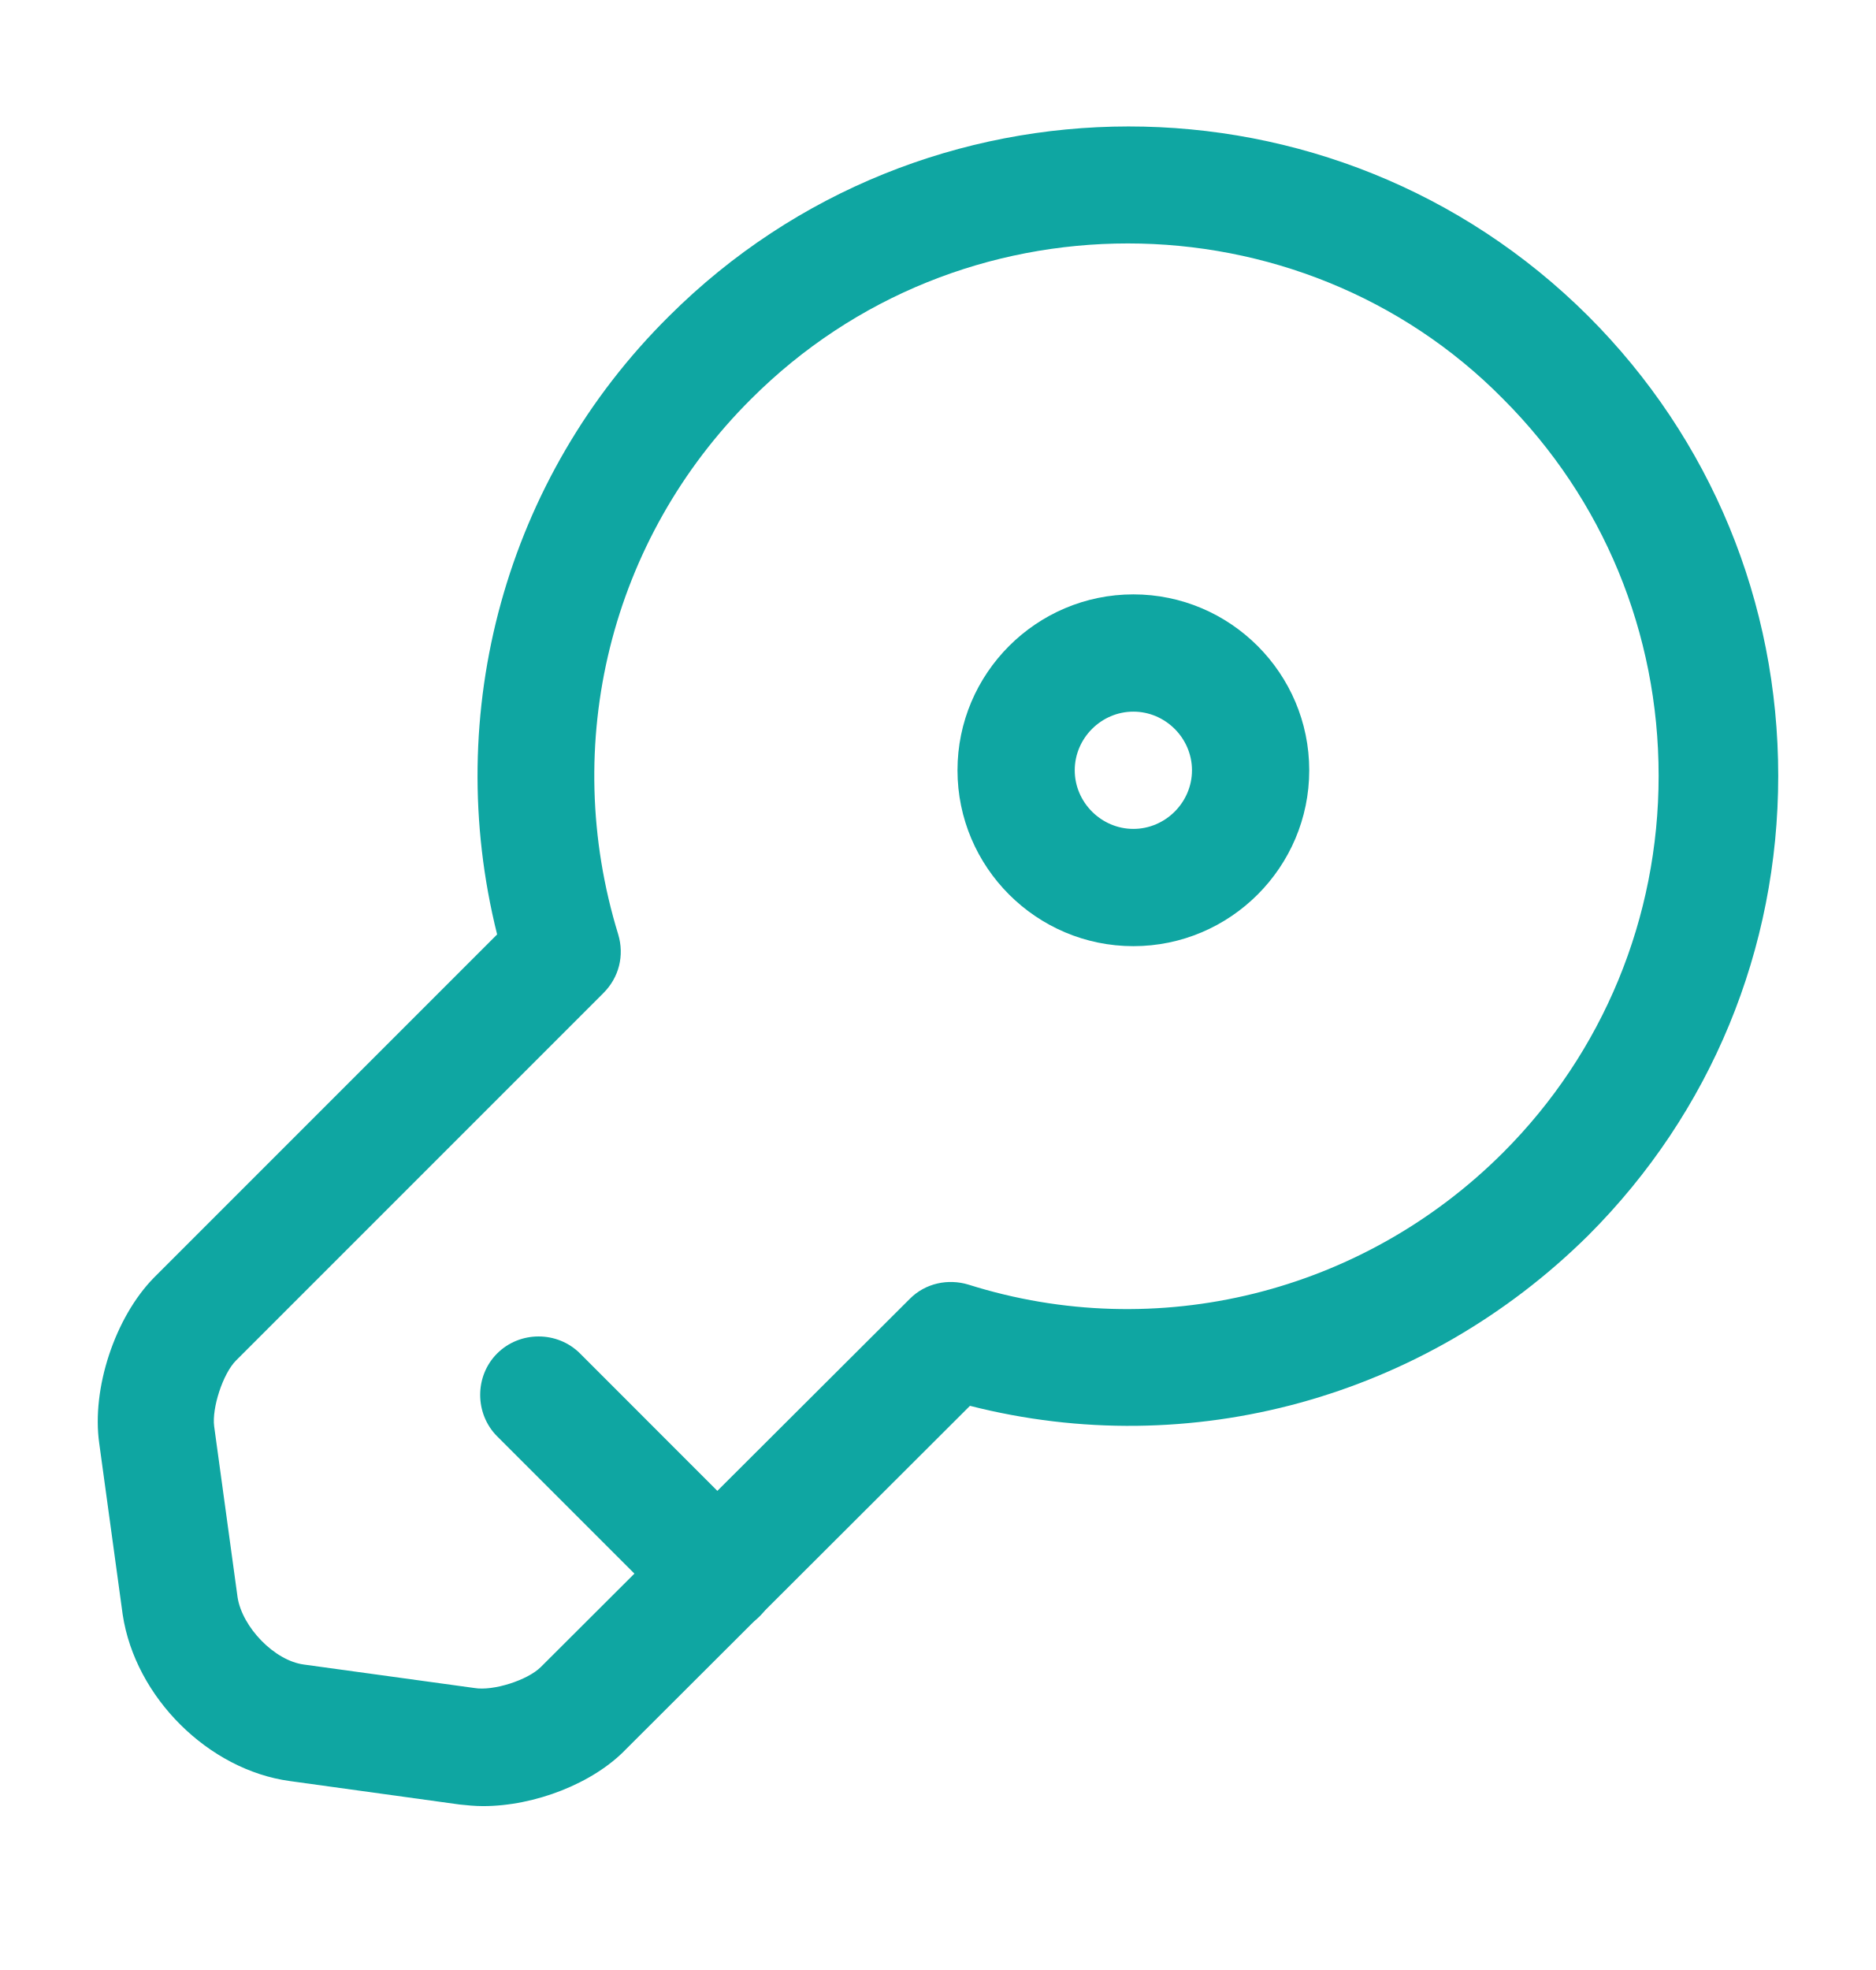
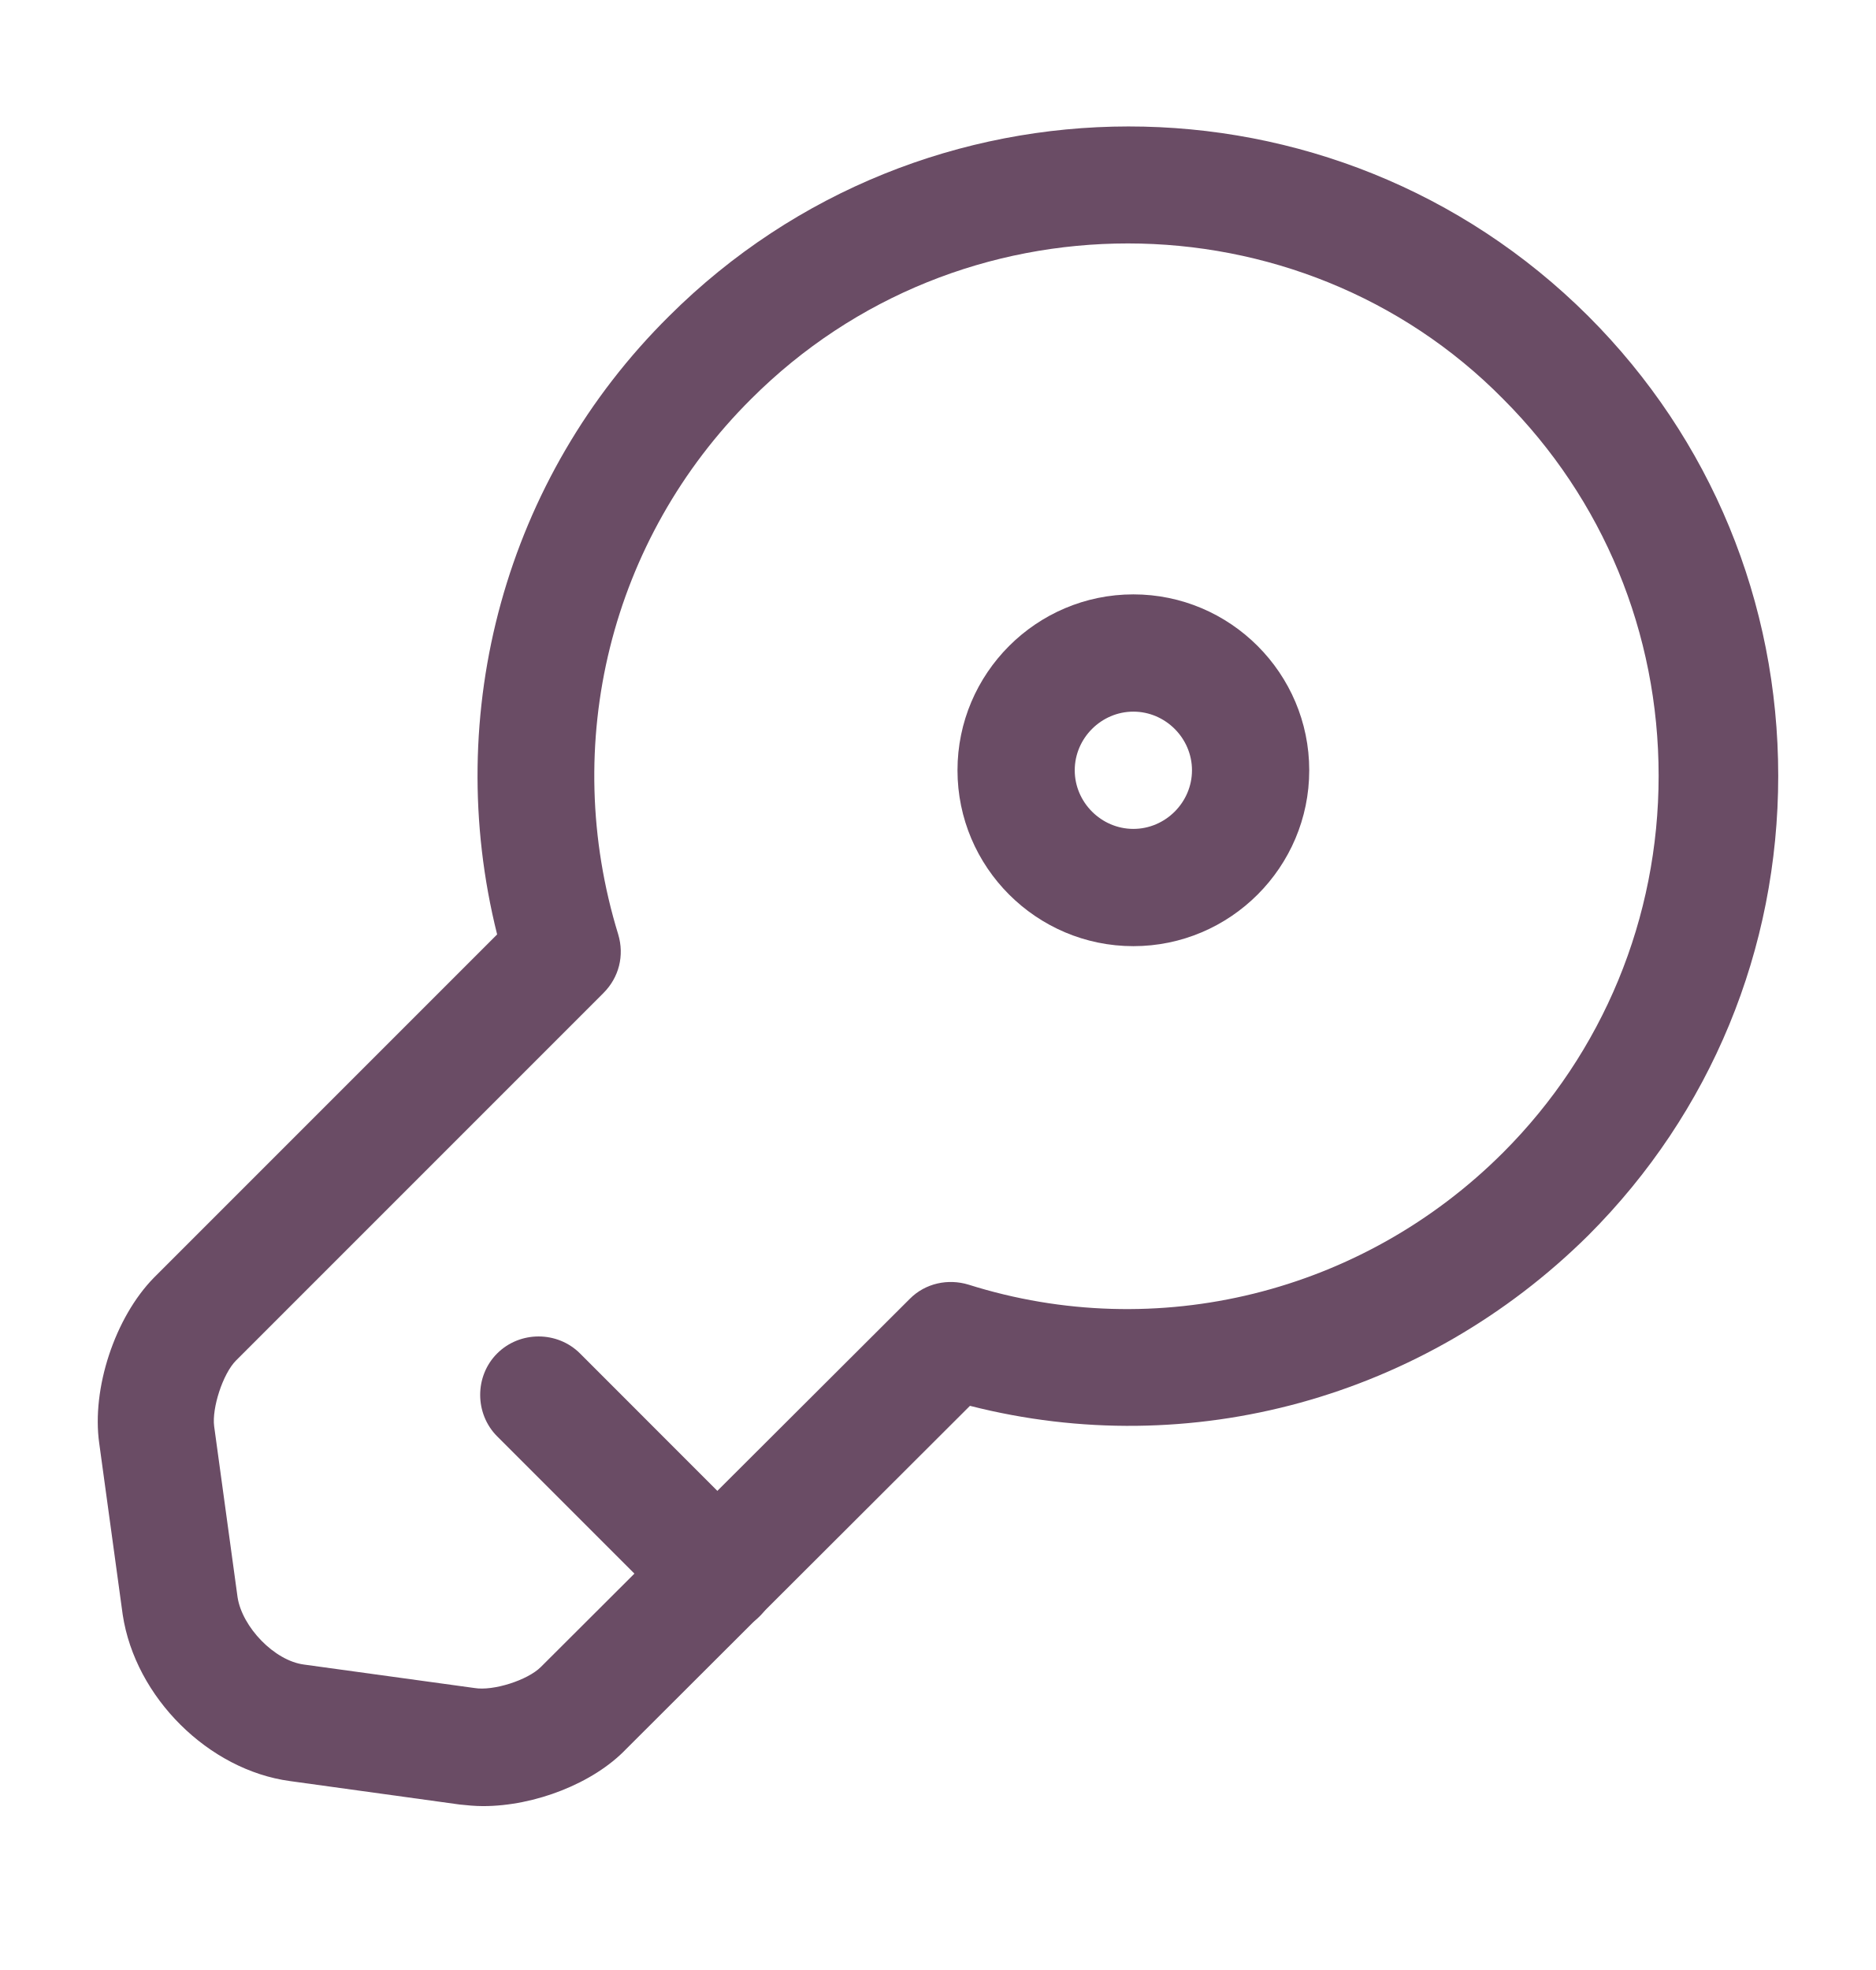
<svg xmlns="http://www.w3.org/2000/svg" width="20" height="21" viewBox="0 0 20 21" fill="none">
-   <path d="M5.15 19.253C5.066 19.253 4.975 19.244 4.9 19.236L3.091 18.986C2.225 18.869 1.441 18.095 1.308 17.211L1.058 15.386C0.975 14.803 1.225 14.044 1.641 13.62L5.3 9.961C4.708 7.595 5.391 5.095 7.133 3.37C9.833 0.678 14.225 0.67 16.933 3.37C18.241 4.678 18.958 6.42 18.958 8.27C18.958 10.12 18.241 11.861 16.933 13.169C15.183 14.903 12.691 15.586 10.341 14.986L6.675 18.645C6.325 19.011 5.7 19.253 5.15 19.253ZM12.025 2.595C10.566 2.595 9.116 3.145 8.008 4.253C6.508 5.745 5.966 7.928 6.591 9.961C6.658 10.186 6.6 10.419 6.433 10.586L2.516 14.503C2.375 14.645 2.258 15.011 2.283 15.203L2.533 17.028C2.583 17.345 2.925 17.703 3.241 17.744L5.058 17.994C5.258 18.028 5.625 17.911 5.766 17.77L9.7 13.845C9.866 13.678 10.108 13.628 10.325 13.694C12.333 14.328 14.525 13.786 16.025 12.286C17.091 11.22 17.683 9.786 17.683 8.27C17.683 6.745 17.091 5.32 16.025 4.253C14.941 3.153 13.483 2.595 12.025 2.595Z" fill="#0FA6A2" />
-   <path d="M7.659 17.411C7.5 17.411 7.342 17.353 7.217 17.228L5.3 15.311C5.059 15.069 5.059 14.669 5.3 14.428C5.542 14.186 5.942 14.186 6.184 14.428L8.1 16.345C8.342 16.586 8.342 16.986 8.1 17.228C7.975 17.353 7.817 17.411 7.659 17.411Z" fill="#0FA6A2" />
-   <path d="M12.083 10.086C11.05 10.086 10.208 9.244 10.208 8.211C10.208 7.178 11.05 6.336 12.083 6.336C13.116 6.336 13.958 7.178 13.958 8.211C13.958 9.244 13.116 10.086 12.083 10.086ZM12.083 7.586C11.741 7.586 11.458 7.869 11.458 8.211C11.458 8.553 11.741 8.836 12.083 8.836C12.425 8.836 12.708 8.553 12.708 8.211C12.708 7.869 12.425 7.586 12.083 7.586Z" fill="#0FA6A2" />
+   <path d="M5.15 19.253C5.066 19.253 4.975 19.244 4.9 19.236L3.091 18.986C2.225 18.869 1.441 18.095 1.308 17.211L1.058 15.386C0.975 14.803 1.225 14.044 1.641 13.62L5.3 9.961C4.708 7.595 5.391 5.095 7.133 3.37C9.833 0.678 14.225 0.67 16.933 3.37C18.241 4.678 18.958 6.42 18.958 8.27C18.958 10.12 18.241 11.861 16.933 13.169C15.183 14.903 12.691 15.586 10.341 14.986L6.675 18.645C6.325 19.011 5.7 19.253 5.15 19.253ZM12.025 2.595C10.566 2.595 9.116 3.145 8.008 4.253C6.508 5.745 5.966 7.928 6.591 9.961C6.658 10.186 6.6 10.419 6.433 10.586L2.516 14.503C2.375 14.645 2.258 15.011 2.283 15.203L2.533 17.028C2.583 17.345 2.925 17.703 3.241 17.744L5.058 17.994C5.258 18.028 5.625 17.911 5.766 17.77L9.7 13.845C9.866 13.678 10.108 13.628 10.325 13.694C12.333 14.328 14.525 13.786 16.025 12.286C17.091 11.22 17.683 9.786 17.683 8.27C17.683 6.745 17.091 5.32 16.025 4.253C14.941 3.153 13.483 2.595 12.025 2.595Z" fill="#6A4C65" />
+   <path d="M7.659 17.411C7.5 17.411 7.342 17.353 7.217 17.228L5.3 15.311C5.059 15.069 5.059 14.669 5.3 14.428C5.542 14.186 5.942 14.186 6.184 14.428L8.1 16.345C8.342 16.586 8.342 16.986 8.1 17.228C7.975 17.353 7.817 17.411 7.659 17.411Z" fill="#6A4C65" />
+   <path d="M12.083 10.086C11.05 10.086 10.208 9.244 10.208 8.211C10.208 7.178 11.05 6.336 12.083 6.336C13.116 6.336 13.958 7.178 13.958 8.211C13.958 9.244 13.116 10.086 12.083 10.086ZM12.083 7.586C11.741 7.586 11.458 7.869 11.458 8.211C11.458 8.553 11.741 8.836 12.083 8.836C12.425 8.836 12.708 8.553 12.708 8.211C12.708 7.869 12.425 7.586 12.083 7.586Z" fill="#6A4C65" />
</svg>
